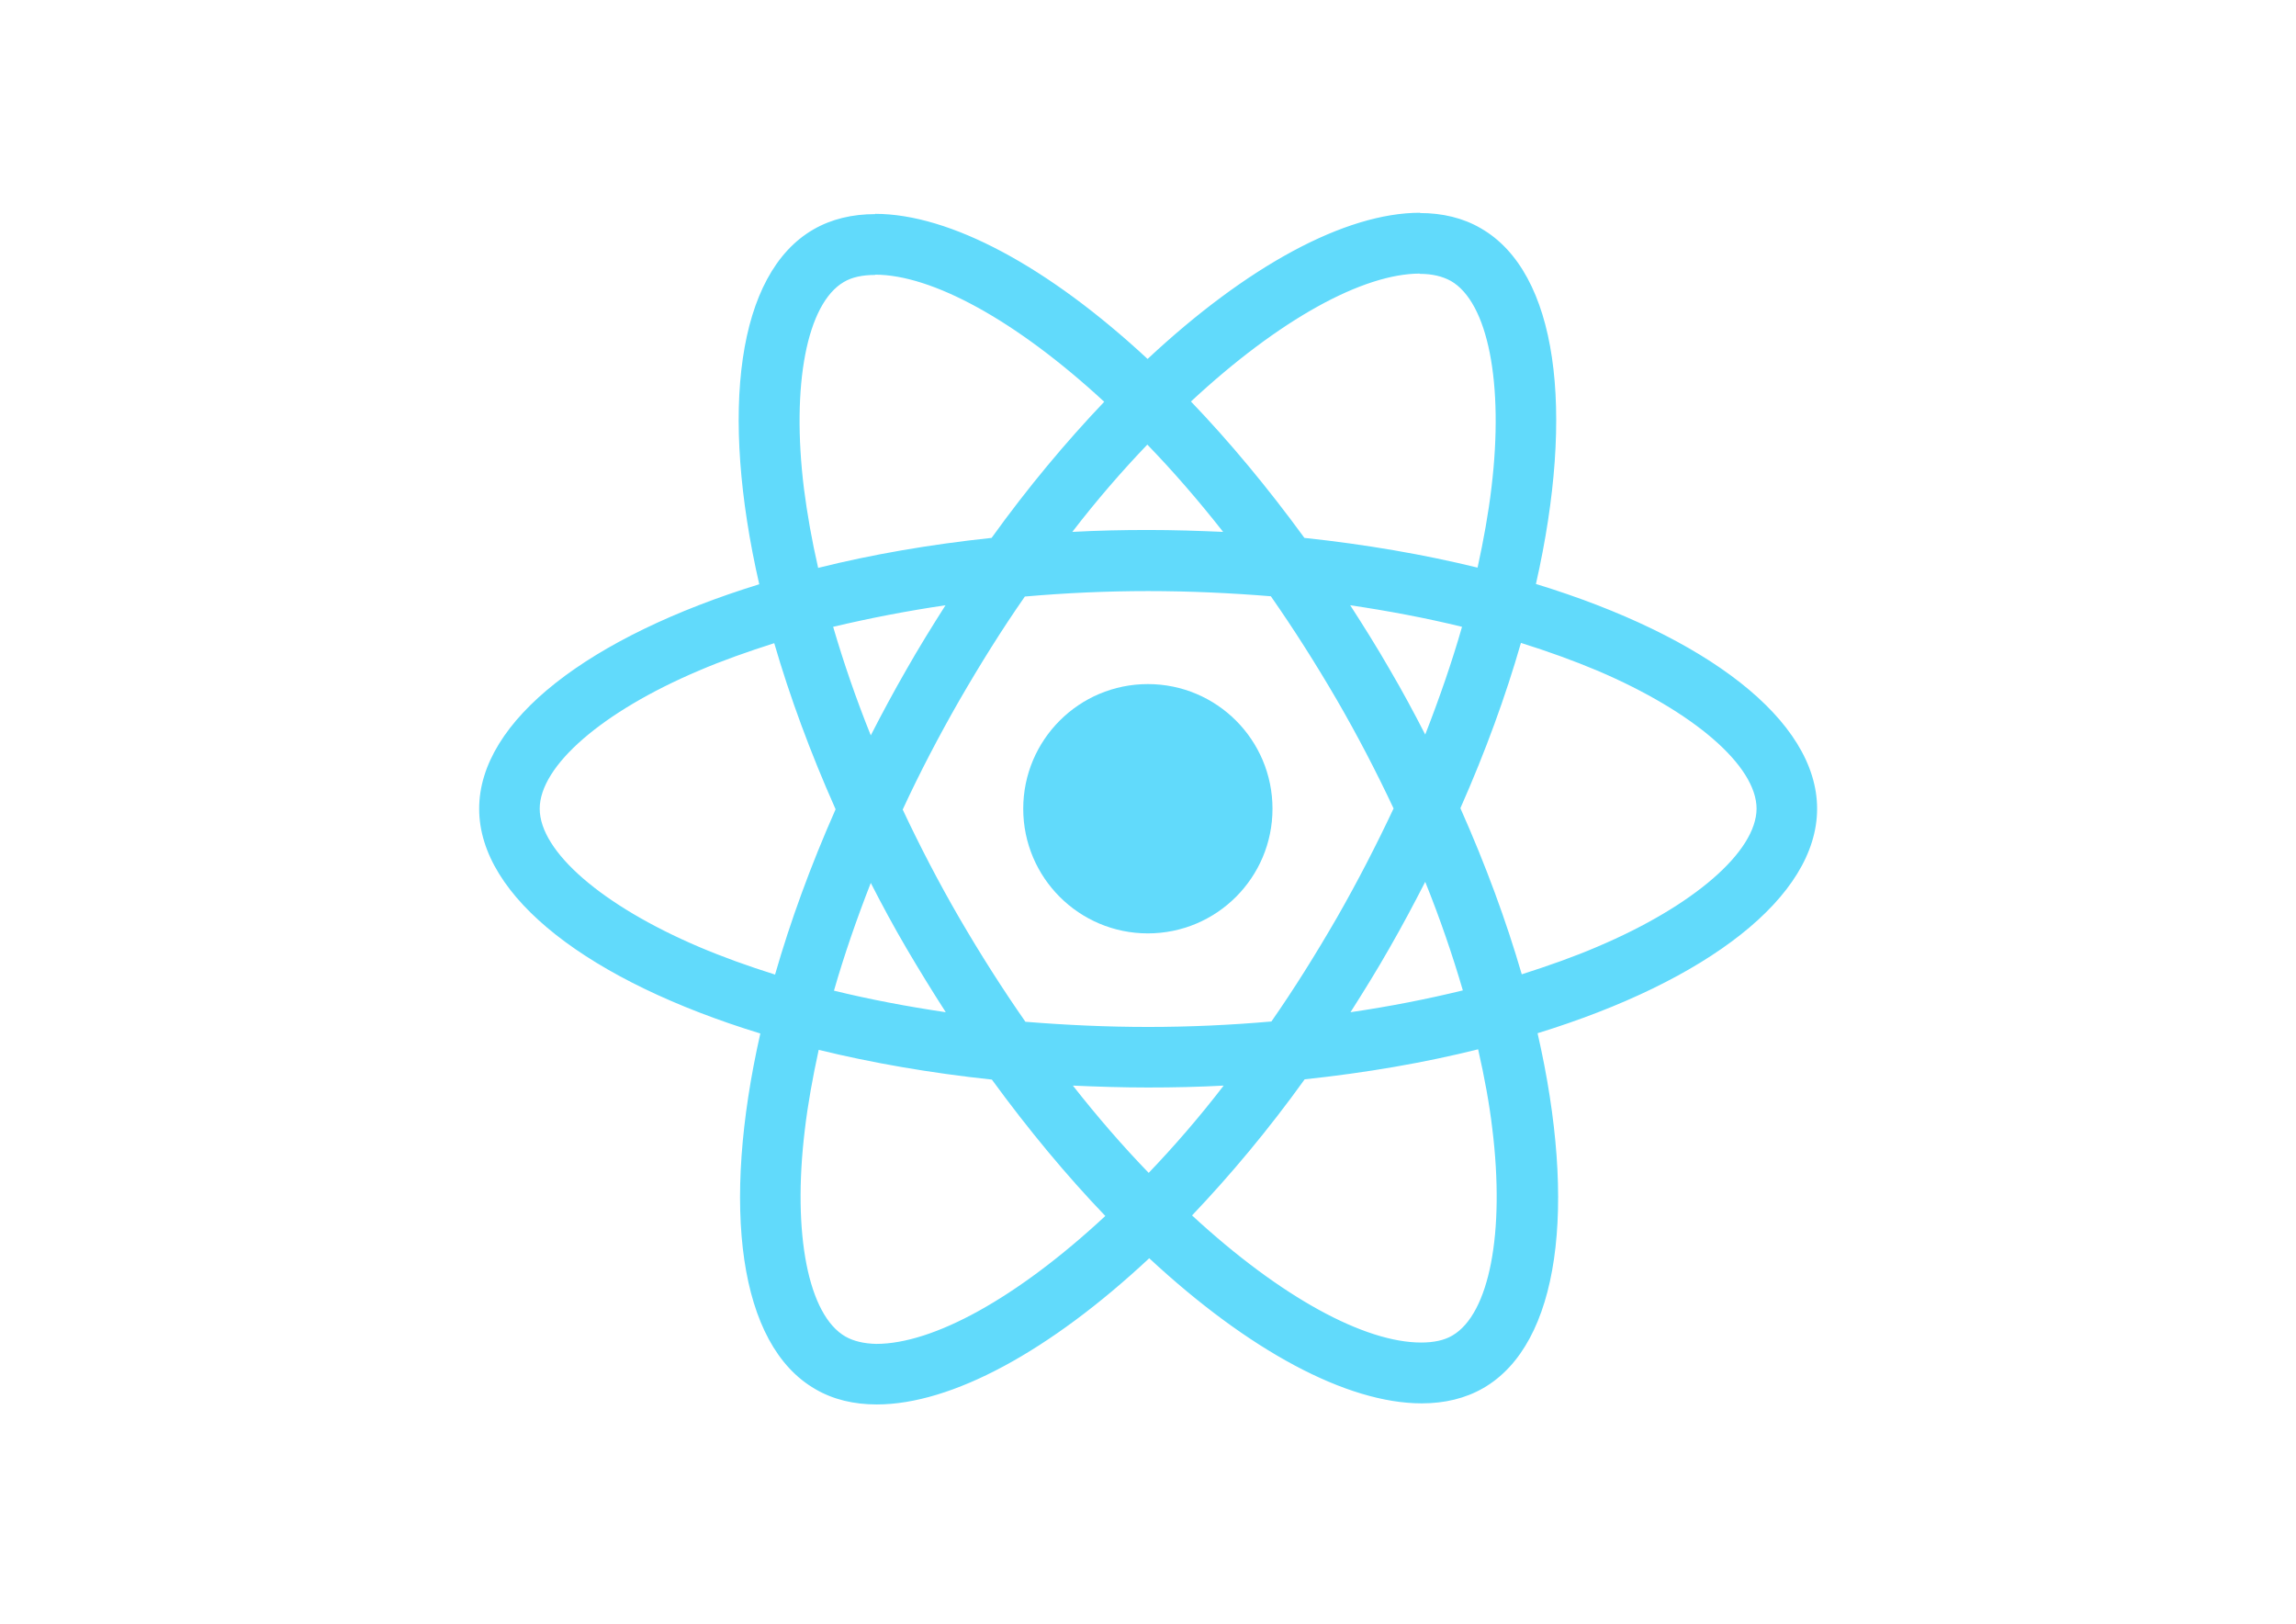
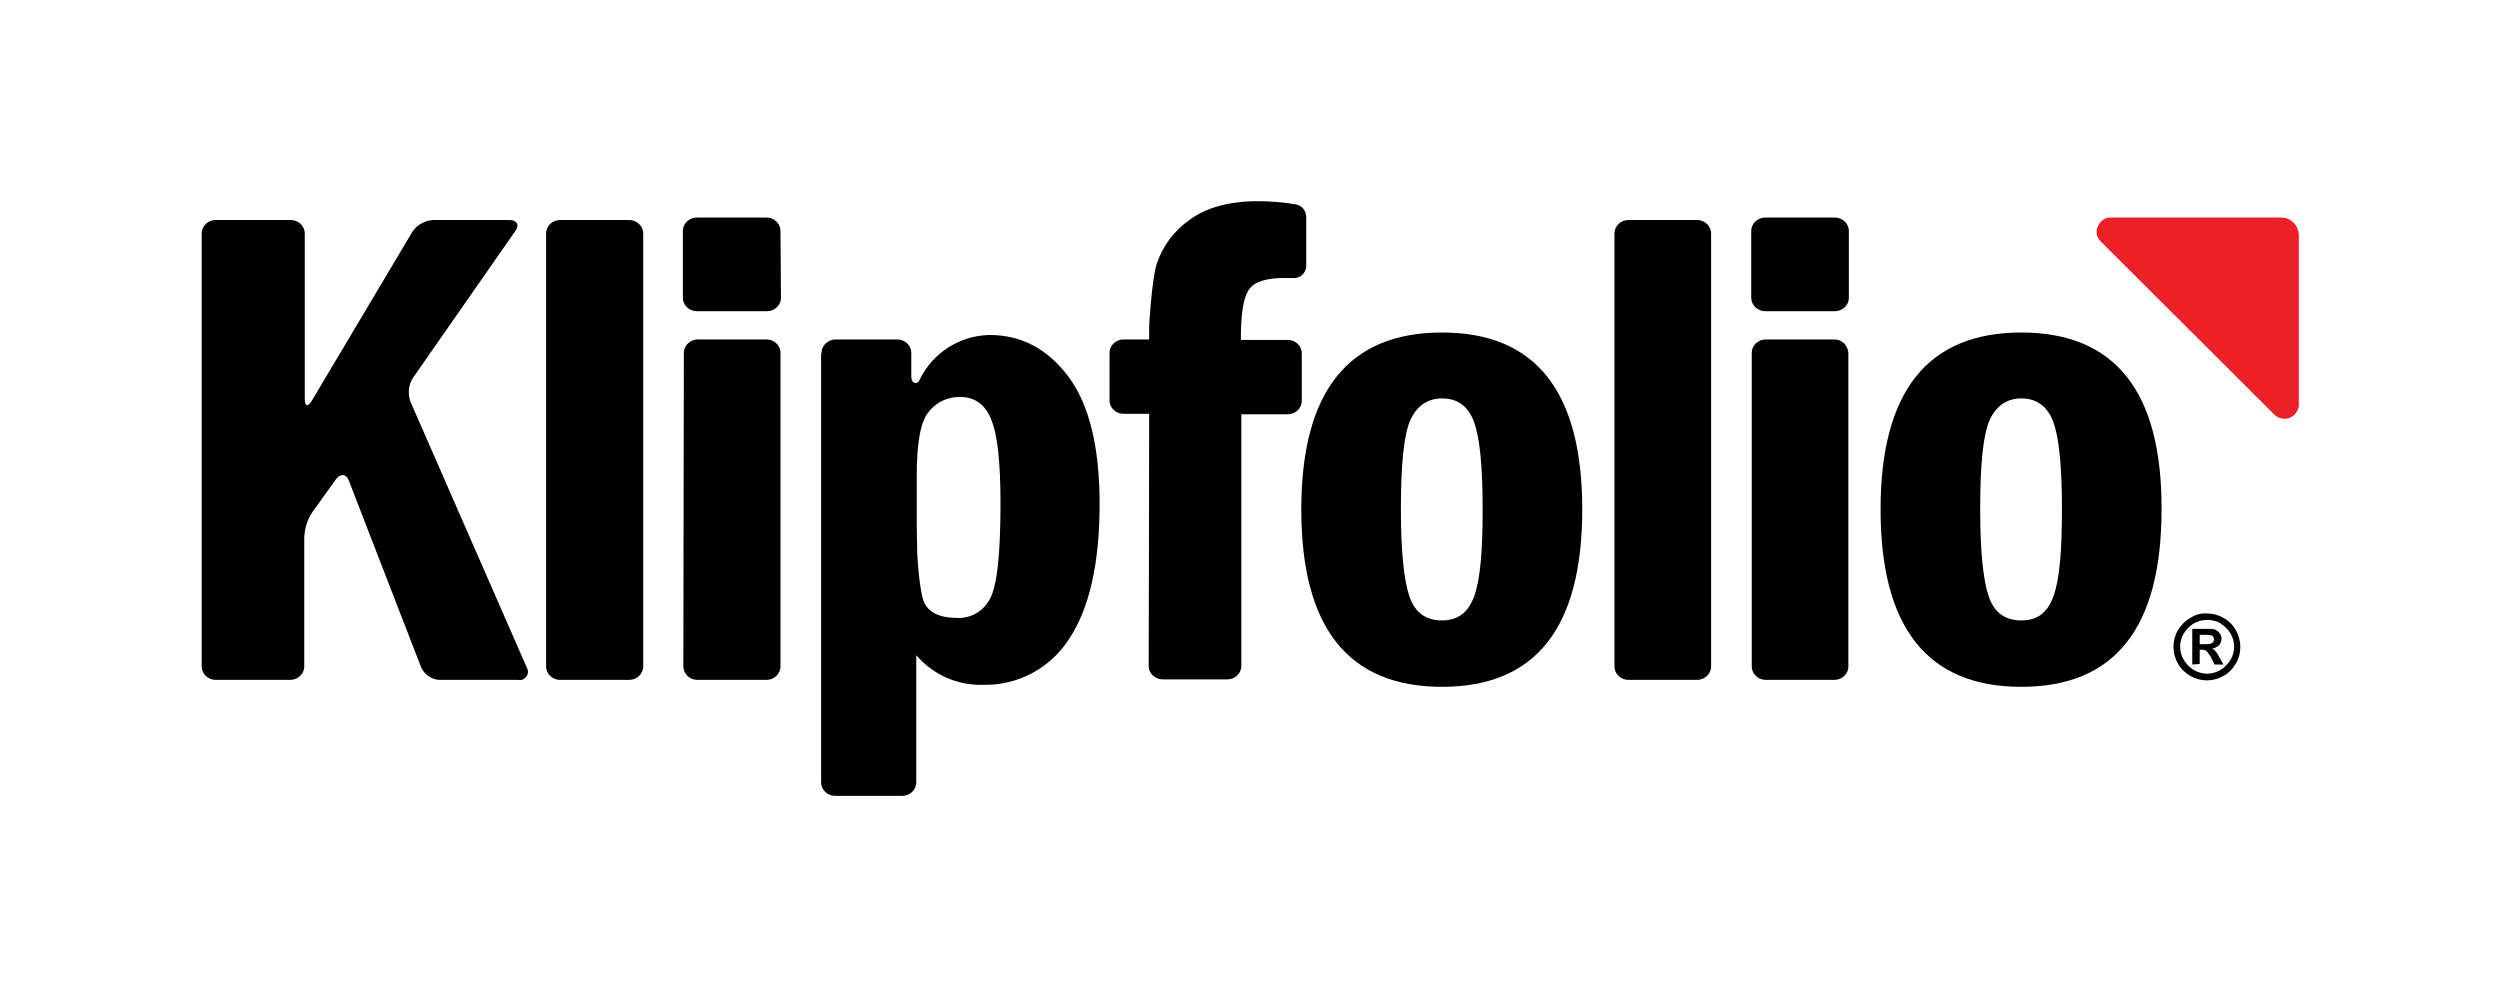
- <svg xmlns="http://www.w3.org/2000/svg" viewBox="0 0 841.9 595.3">
-   <g fill="#61DAFB">
-     <path d="M666.3 296.5c0-32.5-40.7-63.3-103.1-82.4 14.4-63.6 8-114.2-20.2-130.4-6.5-3.8-14.1-5.6-22.4-5.6v22.3c4.6 0 8.3.9 11.4 2.6 13.6 7.8 19.5 37.5 14.9 75.7-1.1 9.4-2.9 19.3-5.1 29.4-19.6-4.8-41-8.5-63.5-10.9-13.5-18.5-27.5-35.3-41.6-50 32.6-30.3 63.2-46.9 84-46.9V78c-27.5 0-63.5 19.6-99.9 53.6-36.4-33.8-72.4-53.2-99.9-53.2v22.3c20.7 0 51.4 16.5 84 46.6-14 14.7-28 31.4-41.3 49.9-22.6 2.4-44 6.1-63.6 11-2.3-10-4-19.7-5.2-29-4.7-38.2 1.1-67.9 14.6-75.8 3-1.8 6.9-2.6 11.5-2.6V78.5c-8.4 0-16 1.8-22.6 5.6-28.1 16.2-34.4 66.7-19.9 130.1-62.2 19.2-102.7 49.9-102.7 82.3 0 32.5 40.7 63.3 103.1 82.4-14.4 63.6-8 114.2 20.2 130.4 6.5 3.8 14.1 5.6 22.5 5.6 27.5 0 63.5-19.6 99.9-53.6 36.4 33.8 72.4 53.2 99.9 53.2 8.4 0 16-1.8 22.6-5.6 28.1-16.2 34.4-66.7 19.9-130.1 62-19.1 102.5-49.9 102.5-82.3zm-130.2-66.7c-3.7 12.9-8.3 26.2-13.5 39.5-4.1-8-8.4-16-13.1-24-4.6-8-9.5-15.8-14.4-23.4 14.2 2.1 27.9 4.7 41 7.9zm-45.8 106.5c-7.8 13.5-15.8 26.3-24.1 38.2-14.9 1.3-30 2-45.2 2-15.1 0-30.2-.7-45-1.9-8.3-11.9-16.4-24.6-24.2-38-7.6-13.1-14.5-26.4-20.8-39.8 6.2-13.4 13.2-26.8 20.7-39.9 7.8-13.5 15.8-26.3 24.1-38.2 14.9-1.3 30-2 45.2-2 15.1 0 30.2.7 45 1.9 8.3 11.9 16.4 24.6 24.2 38 7.6 13.1 14.5 26.4 20.8 39.8-6.3 13.4-13.2 26.8-20.7 39.9zm32.3-13c5.4 13.4 10 26.8 13.8 39.8-13.1 3.2-26.9 5.9-41.2 8 4.9-7.7 9.8-15.6 14.4-23.7 4.6-8 8.9-16.1 13-24.1zM421.2 430c-9.3-9.6-18.6-20.3-27.8-32 9 .4 18.2.7 27.5.7 9.4 0 18.7-.2 27.8-.7-9 11.7-18.3 22.4-27.5 32zm-74.4-58.9c-14.2-2.1-27.9-4.7-41-7.9 3.7-12.9 8.3-26.2 13.5-39.5 4.1 8 8.4 16 13.1 24 4.7 8 9.5 15.8 14.4 23.4zM420.7 163c9.3 9.6 18.6 20.3 27.8 32-9-.4-18.2-.7-27.5-.7-9.4 0-18.7.2-27.8.7 9-11.7 18.3-22.4 27.5-32zm-74 58.9c-4.9 7.7-9.8 15.6-14.4 23.7-4.6 8-8.9 16-13 24-5.4-13.4-10-26.8-13.8-39.8 13.1-3.1 26.9-5.8 41.2-7.9zm-90.5 125.2c-35.4-15.1-58.3-34.9-58.3-50.6 0-15.7 22.9-35.6 58.3-50.6 8.6-3.7 18-7 27.7-10.1 5.7 19.6 13.2 40 22.5 60.9-9.2 20.8-16.6 41.1-22.2 60.6-9.9-3.1-19.3-6.5-28-10.2zM310 490c-13.6-7.8-19.5-37.5-14.9-75.7 1.1-9.4 2.9-19.3 5.1-29.4 19.6 4.8 41 8.5 63.5 10.9 13.5 18.5 27.5 35.3 41.6 50-32.6 30.3-63.2 46.9-84 46.9-4.5-.1-8.3-1-11.3-2.7zm237.2-76.2c4.7 38.2-1.1 67.9-14.6 75.8-3 1.8-6.9 2.6-11.5 2.6-20.7 0-51.4-16.5-84-46.6 14-14.7 28-31.4 41.3-49.9 22.6-2.4 44-6.1 63.6-11 2.3 10.1 4.1 19.8 5.2 29.1zm38.5-66.7c-8.6 3.7-18 7-27.7 10.1-5.7-19.6-13.2-40-22.5-60.9 9.2-20.8 16.6-41.1 22.2-60.6 9.9 3.1 19.3 6.5 28.1 10.2 35.4 15.1 58.3 34.9 58.3 50.6-.1 15.7-23 35.6-58.4 50.6zM320.8 78.4z" />
-     <circle cx="420.9" cy="296.5" r="45.7" />
-     <path d="M520.5 78.1z" />
+ <svg xmlns="http://www.w3.org/2000/svg" version="1.1" id="Layer_1" x="0px" y="0px" viewBox="0 0 504.5 201.2" style="enable-background:new 0 0 504.5 201.2;" xml:space="preserve">
+   <style type="text/css">
+ 	.st0{fill:#EC2027;}
+ 	.st1{fill:none;}
+ </style>
+   <g>
+     <path class="st0" d="M459,83.7c1.2,1.1,3,1.1,4.1-0.1c0.4-0.4,0.7-1,0.8-1.6V47.5c0-2-1.6-3.6-3.6-3.6c0,0,0,0,0,0h-34.5   c-2,0-3.8,2.9-1.9,4.8S457.1,81.8,459,83.7z" />
+     <path d="M40.7,47.1c0-1.5,1.3-2.7,2.8-2.7h15.2c1.5,0,2.8,1.2,2.8,2.7v33.4c0,1.5,0.6,1.7,1.4,0.4l20.3-34.1   c0.9-1.4,2.5-2.3,4.2-2.4h15.4c1.5,0,2.1,1,1.2,2.2L83.3,76.3c-0.9,1.4-1,3.2-0.5,4.7l23.5,53.7c0.5,0.8,0.2,1.8-0.6,2.3   c-0.3,0.2-0.7,0.3-1.1,0.2H88.8c-1.6,0-3.1-1-3.8-2.5L70.4,97c-0.5-1.4-1.7-1.5-2.6-0.3l-4.8,6.7c-1,1.5-1.5,3.2-1.6,5v26.1   c0,1.5-1.3,2.7-2.8,2.7H43.5c-1.5,0-2.8-1.2-2.8-2.7V47.1z" />
+     <path d="M110.2,47.1c0-1.5,1.3-2.7,2.8-2.7h14c1.5,0,2.8,1.2,2.8,2.7v87.4c0,1.5-1.3,2.7-2.8,2.7h-14c-1.5,0-2.8-1.2-2.8-2.7   L110.2,47.1z" />
+     <path d="M157.6,60.1c0,1.5-1.3,2.7-2.8,2.7h-14.2c-1.5,0-2.8-1.2-2.8-2.7V46.6c0-1.5,1.3-2.7,2.8-2.7h14.1c1.5,0,2.8,1.2,2.8,2.7   L157.6,60.1z M138,71.2c0-1.5,1.3-2.7,2.8-2.7h13.9c1.5,0,2.8,1.2,2.8,2.7v63.3c0,1.5-1.3,2.7-2.8,2.7h-14c-1.5,0-2.8-1.2-2.8-2.7   L138,71.2z" />
+     <path d="M165.8,71.2c0-1.5,1.3-2.7,2.8-2.7h12.5c1.5,0,2.8,1.2,2.8,2.7V76c0,1.5,1.3,1.7,1.7,0.6c2.6-5.4,8.1-8.9,14.1-9   c6.4,0,11.7,2.8,15.9,8.4s6.3,14.2,6.3,25.7c0,12.1-2.1,21.2-6.2,27.3c-3.8,5.9-10.4,9.4-17.5,9.2c-5.1,0.1-10-2.1-13.3-6v25.7   c0,1.5-1.3,2.7-2.8,2.7h-13.6c-1.5,0-2.8-1.2-2.8-2.7V71.2z M185,106.2c0,1.5,0.1,4,0.1,5.5c0,0,0.4,8.1,1.5,10.1s3.3,2.9,6.6,2.9   c2.8,0.1,5.3-1.4,6.6-3.9c1.4-2.6,2.1-9,2.1-19.1c0-8.4-0.6-14.1-1.9-17.1c-1.2-3-3.3-4.5-6.3-4.5c-2.4,0-4.7,1-6.2,2.9   c-1.7,1.9-2.5,6.2-2.5,13L185,106.2z" />
+     <path d="M319.3,102.8c0,23.9-9.4,35.8-28.3,35.8c-18.9,0-28.4-11.9-28.4-35.8c0-23.8,9.5-35.7,28.4-35.7S319.3,79,319.3,102.8z    M299.2,102.8c0-8.8-0.6-14.7-1.8-17.8s-3.3-4.6-6.4-4.6c-2.9,0-5.1,1.5-6.4,4.4c-1.3,2.9-1.9,8.9-1.9,18c0,8.4,0.6,14.2,1.7,17.5   c1.1,3.3,3.3,4.9,6.6,4.9c3.2,0,5.3-1.6,6.5-4.9S299.2,111.3,299.2,102.8L299.2,102.8z" />
+     <path d="M325.8,47.1c0-1.5,1.3-2.7,2.8-2.7c0,0,0,0,0,0h13.9c1.5,0,2.8,1.2,2.8,2.7v87.4c0,1.5-1.3,2.7-2.8,2.7h-13.9   c-1.5,0-2.8-1.2-2.8-2.7c0,0,0,0,0,0V47.1z" />
+     <path d="M373.1,60.1c0,1.5-1.3,2.7-2.8,2.7h-14.1c-1.5,0-2.8-1.2-2.8-2.7V46.6c0-1.5,1.3-2.7,2.8-2.7c0,0,0,0,0,0h14.1   c1.5,0,2.8,1.2,2.8,2.7L373.1,60.1z M353.5,71.2c0-1.5,1.3-2.7,2.8-2.7h13.9c1.5,0,2.7,1.2,2.8,2.7v63.3c0,1.5-1.3,2.7-2.8,2.7   h-13.9c-1.5,0-2.8-1.2-2.8-2.7L353.5,71.2z" />
+     <path d="M436.2,102.8c0,23.9-9.4,35.8-28.3,35.8c-18.9,0-28.4-11.9-28.4-35.8c0-23.8,9.5-35.7,28.4-35.7S436.3,79,436.2,102.8z    M416.1,102.8c0-8.8-0.6-14.7-1.8-17.8c-1.2-3.1-3.4-4.6-6.4-4.6c-2.9,0-5.1,1.5-6.4,4.4s-1.9,8.9-1.9,18c0,8.4,0.6,14.2,1.7,17.5   c1.1,3.3,3.3,4.9,6.6,4.9s5.3-1.6,6.5-4.9S416.1,111.3,416.1,102.8L416.1,102.8z" />
+     <path d="M261.2,41.2c-2.4-0.4-4.9-0.6-7.4-0.6c-5.8,0-10.4,1.3-13.8,3.8c-3.1,2.2-5.4,5.3-6.6,8.9c-1,3.4-1.5,12.5-1.5,12.5   c0,0.2,0,1.1,0,2.7h-5.2c-1.5,0-2.8,1.2-2.8,2.7v9.6c0,1.5,1.3,2.7,2.8,2.7h5.2c0,20.4-0.1,50.9-0.1,50.9c0,1.5,1.3,2.7,2.8,2.7   h13.1c1.5,0,2.8-1.2,2.8-2.7V83.6h9.4c1.5,0,2.8-1.2,2.8-2.7v-9.6c0-1.5-1.3-2.7-2.8-2.7h-9.5c0-5.2,0.5-8.5,1.6-10.1   c1-1.6,3.4-2.4,7.2-2.4c1.3,0,1.6,0,1.6,0c1.4,0.2,2.6-0.8,2.8-2.2c0-0.1,0-0.2,0-0.3v-9.7C263.6,42.4,262.6,41.3,261.2,41.2z" />
+     <path d="M445.4,123.8c1.2,0,2.3,0.3,3.3,0.9c1.1,0.6,1.9,1.4,2.5,2.5c1.2,2.1,1.2,4.7,0,6.7c-0.6,1-1.4,1.9-2.5,2.5   c-2.1,1.2-4.6,1.2-6.7,0c-1-0.6-1.9-1.4-2.5-2.5c-1.2-2.1-1.2-4.7,0-6.7c0.6-1,1.4-1.9,2.5-2.5C443.1,124,444.2,123.7,445.4,123.8z    M445.4,125.1c-0.9,0-1.8,0.2-2.7,0.7c-0.8,0.5-1.5,1.2-2,2c-1,1.7-1,3.7,0,5.4c0.5,0.8,1.2,1.5,2,2c1.7,1,3.7,1,5.4,0   c0.8-0.5,1.5-1.2,2-2c1-1.7,1-3.7,0-5.4c-0.5-0.8-1.2-1.5-2-2C447.3,125.3,446.4,125.1,445.4,125.1L445.4,125.1z M442.4,134.1v-7.2   h1.5c1.3,0,2.1,0,2.3,0c0.4,0,0.8,0.1,1.1,0.3c0.3,0.2,0.5,0.4,0.7,0.7c0.2,0.3,0.3,0.6,0.3,1c0,0.5-0.2,1-0.5,1.3   c-0.4,0.4-0.9,0.6-1.4,0.7c0.2,0.1,0.3,0.2,0.5,0.3c0.2,0.2,0.3,0.4,0.5,0.6c0.1,0.1,0.2,0.4,0.5,0.9l0.8,1.4h-1.8l-0.6-1.2   c-0.2-0.5-0.6-1-1-1.5c-0.3-0.2-0.6-0.3-1-0.3h-0.4v2.9L442.4,134.1z M443.9,130h0.6c0.5,0,1,0,1.6-0.1c0.4-0.1,0.7-0.5,0.7-0.9   c0-0.2-0.1-0.4-0.2-0.5c-0.1-0.2-0.3-0.3-0.5-0.3c-0.5-0.1-1-0.1-1.6-0.1h-0.6V130z" />
+     <rect class="st1" width="504.5" height="201.2" />
  </g>
</svg>
